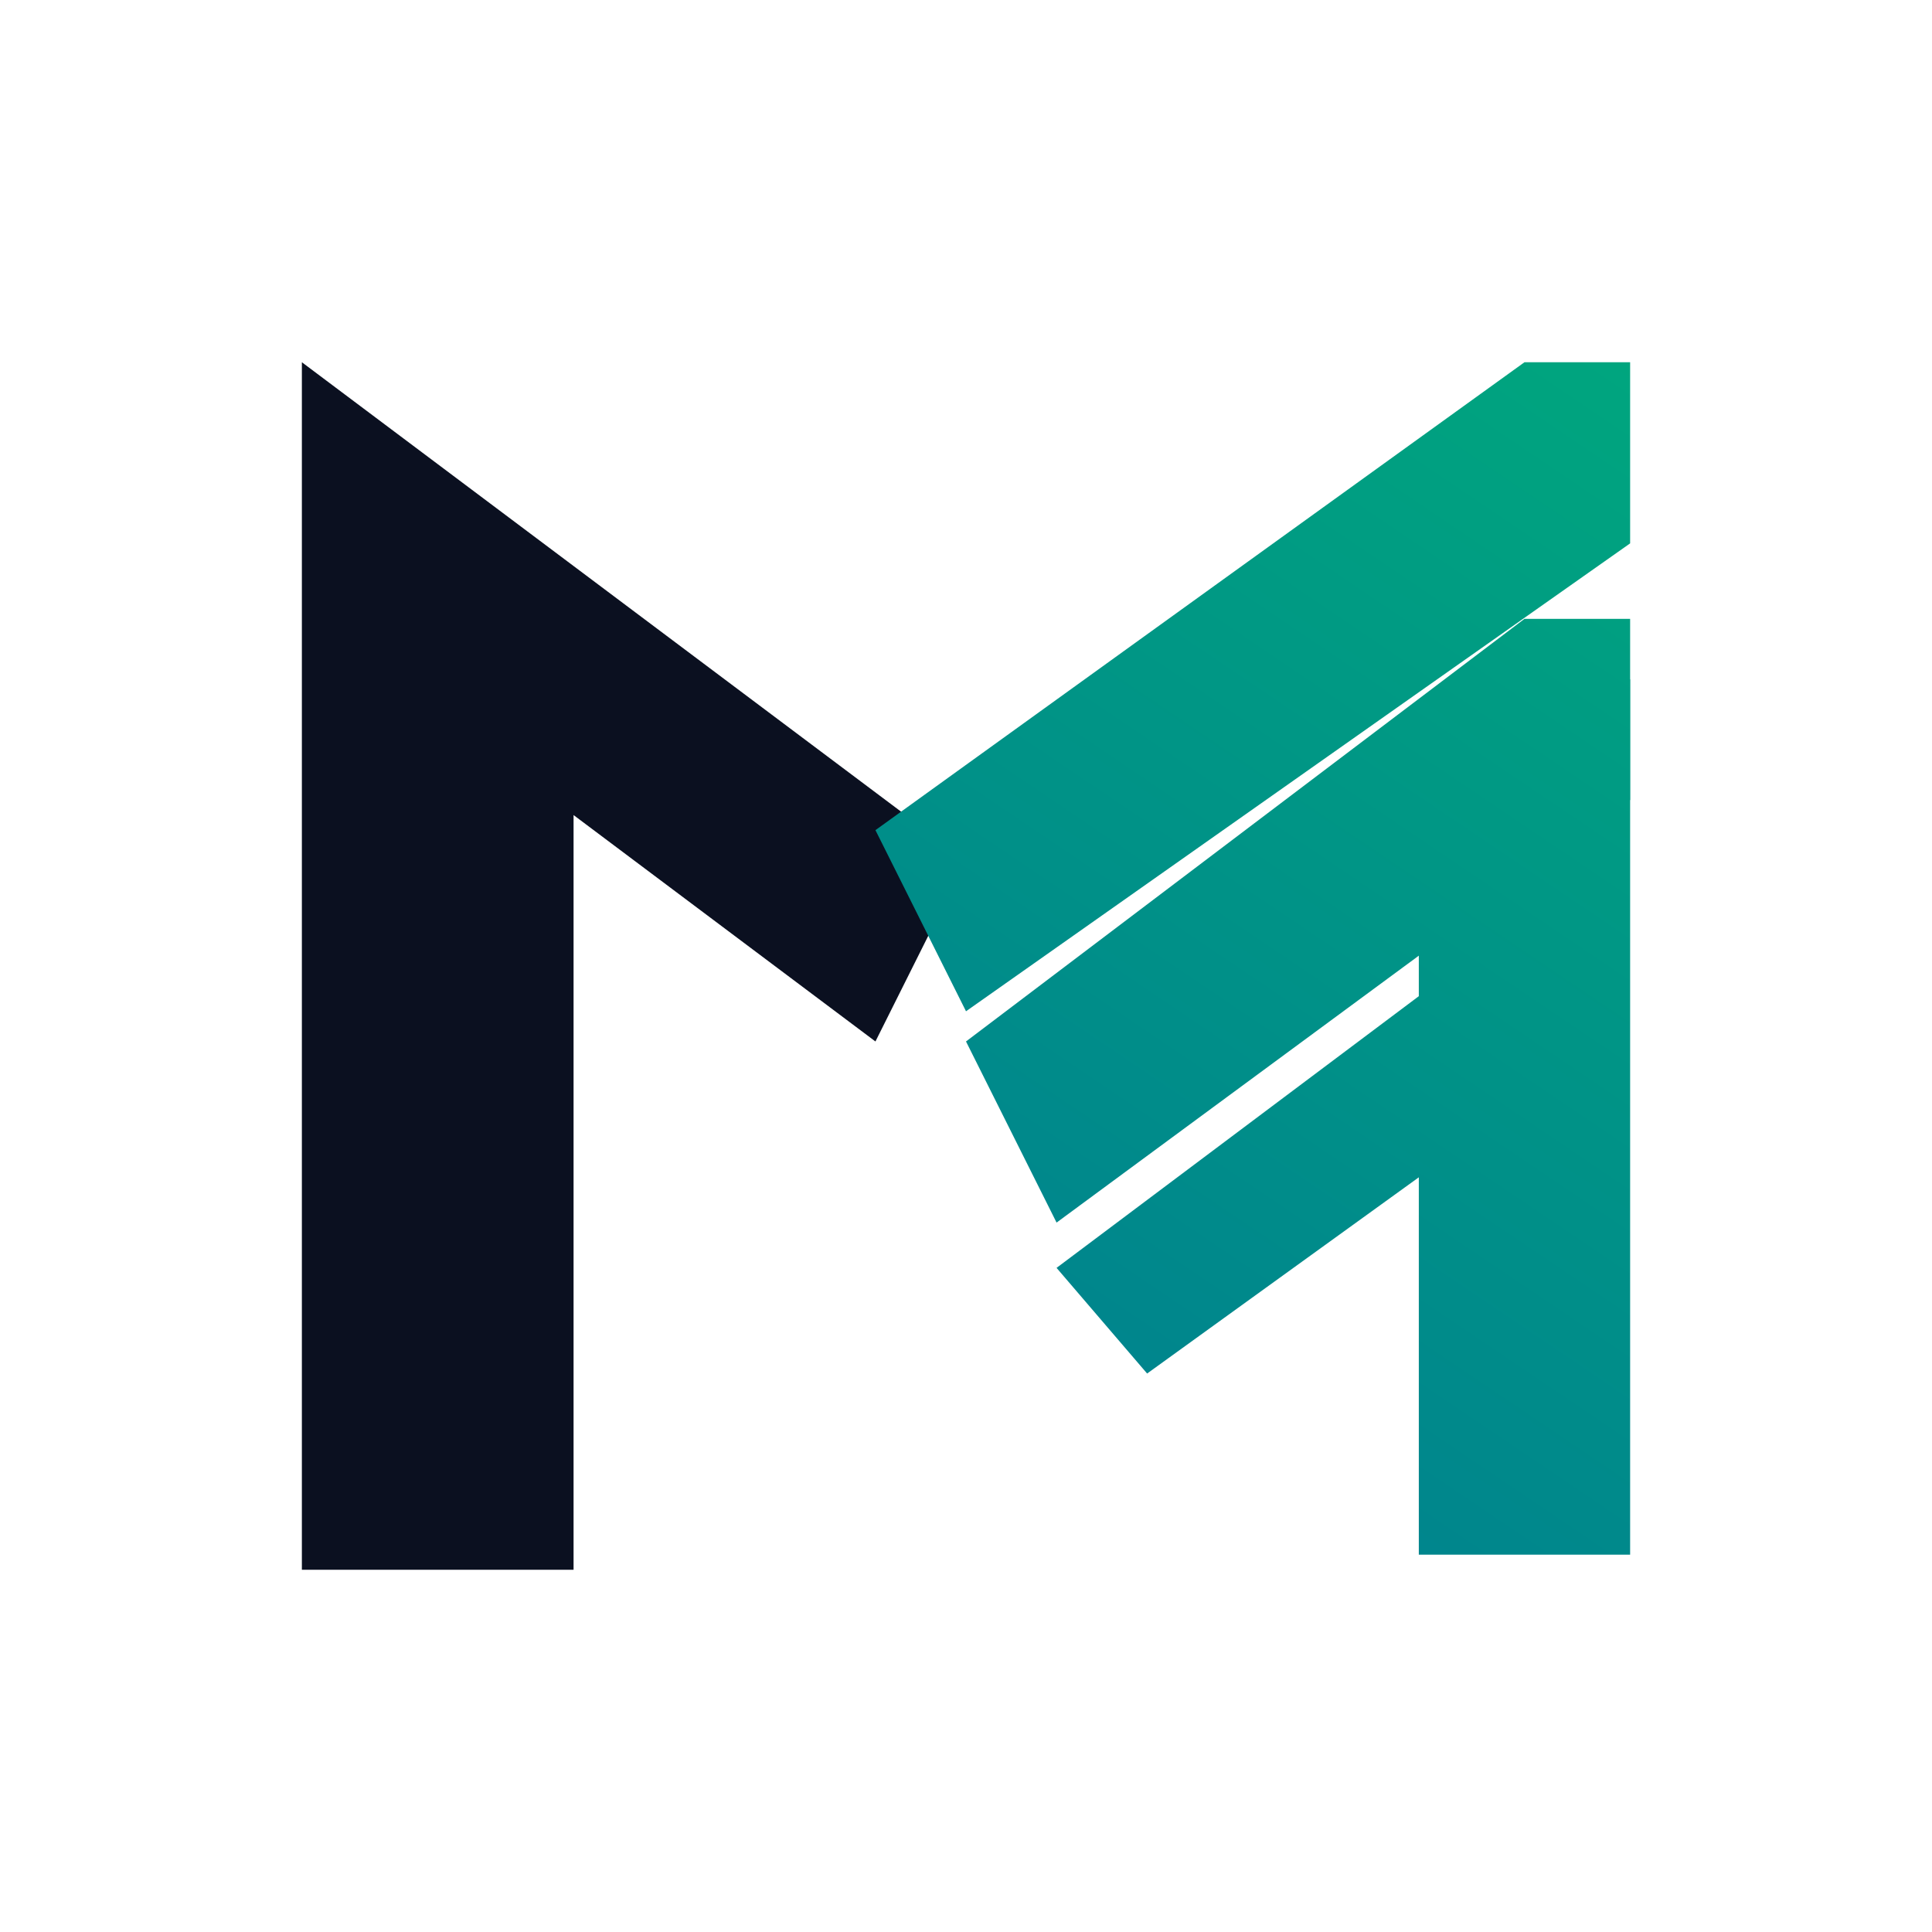
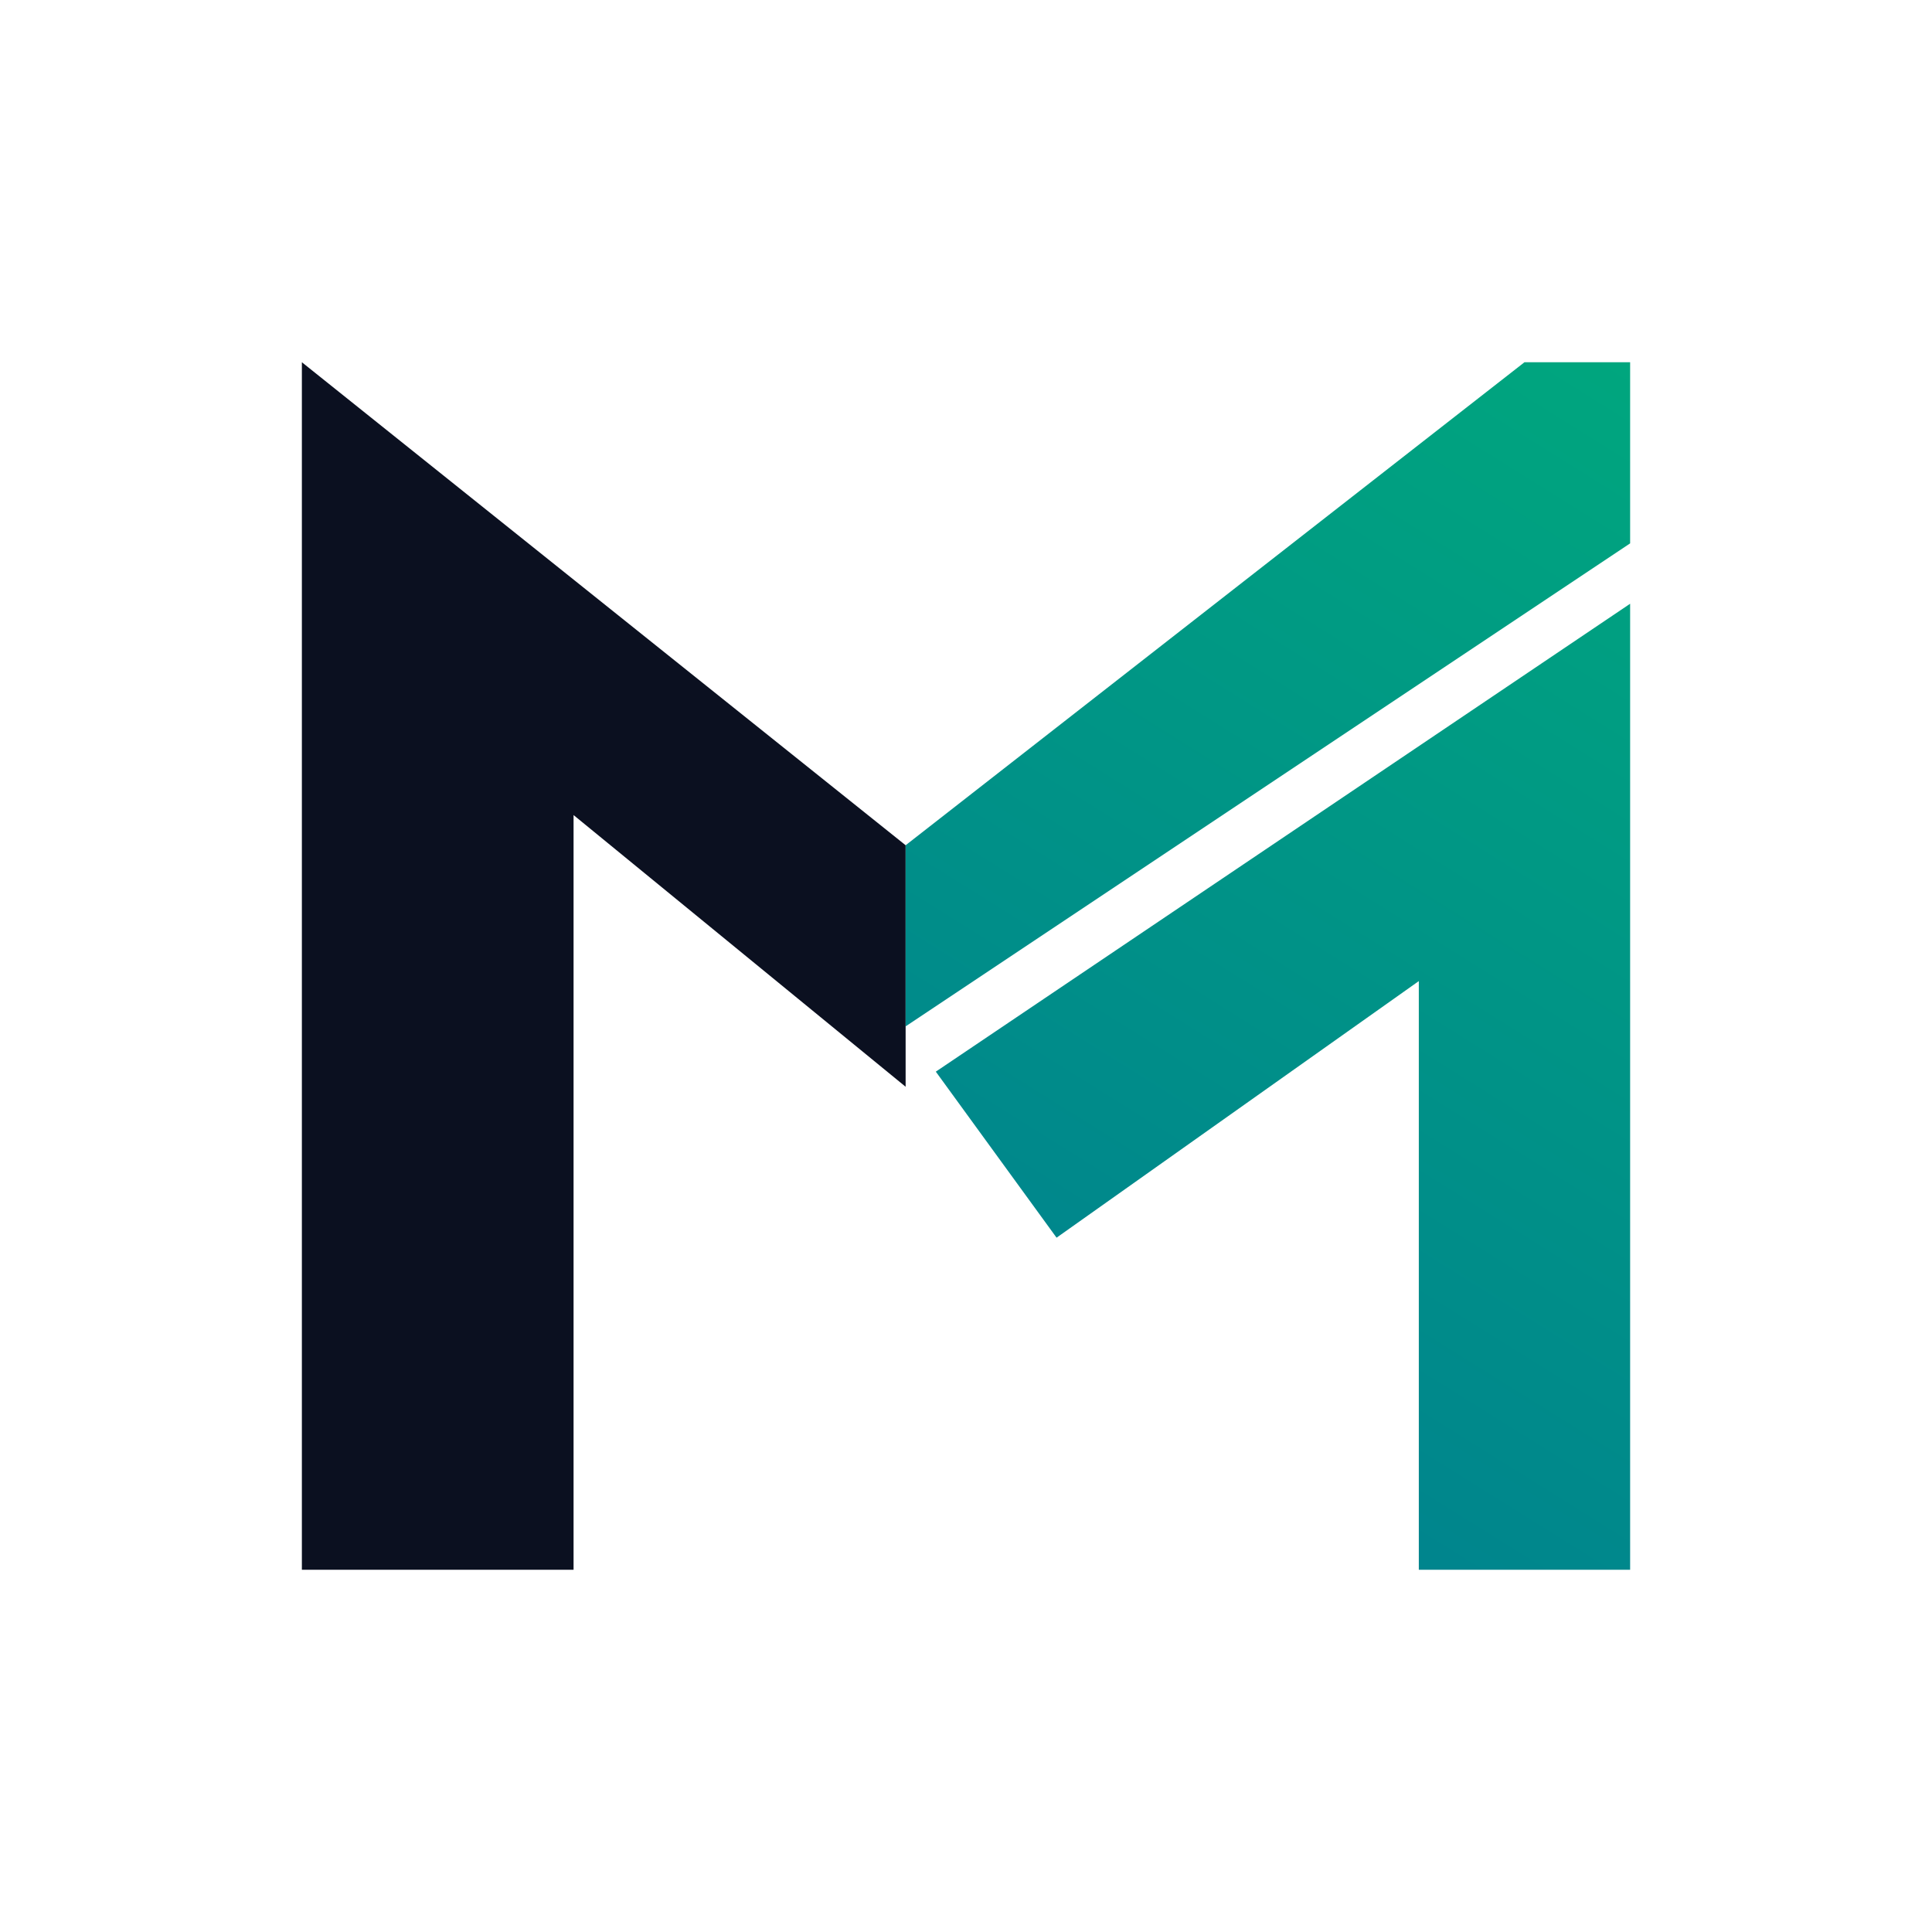
<svg xmlns="http://www.w3.org/2000/svg" viewBox="0 0 128 128" role="img" aria-labelledby="title desc">
  <defs>
-     <linearGradient id="m221-data-light" x1="54" y1="102" x2="108" y2="22" gradientUnits="userSpaceOnUse">
+     <linearGradient id="m221-data-light" x1="58" y1="104" x2="108" y2="24" gradientUnits="userSpaceOnUse">
      <stop offset="0" stop-color="#007C91" />
      <stop offset="1" stop-color="#00A67E" />
    </linearGradient>
  </defs>
-   <path d="M20 104V24L64 57L58 69L38 54V104Z" fill="#0B1020" />
-   <path d="M58 55L101 24H108V36L64 67Z" fill="url(#m221-data-light)" />
-   <path d="M64 69L101 41H108V53L70 81Z" fill="url(#m221-data-light)" />
-   <path d="M70 84L94 66V56L108 45V103H94V78L76 91Z" fill="url(#m221-data-light)" />
+   <path d="M20 104V24L60 56V72L38 54V104Z" fill="#0B1020" />
+   <path d="M60 56L101 24H108V36L60 68Z" fill="url(#m221-data-light)" />
+   <path d="M62 71L108 40V104H94V65L70 82Z" fill="url(#m221-data-light)" />
</svg>
